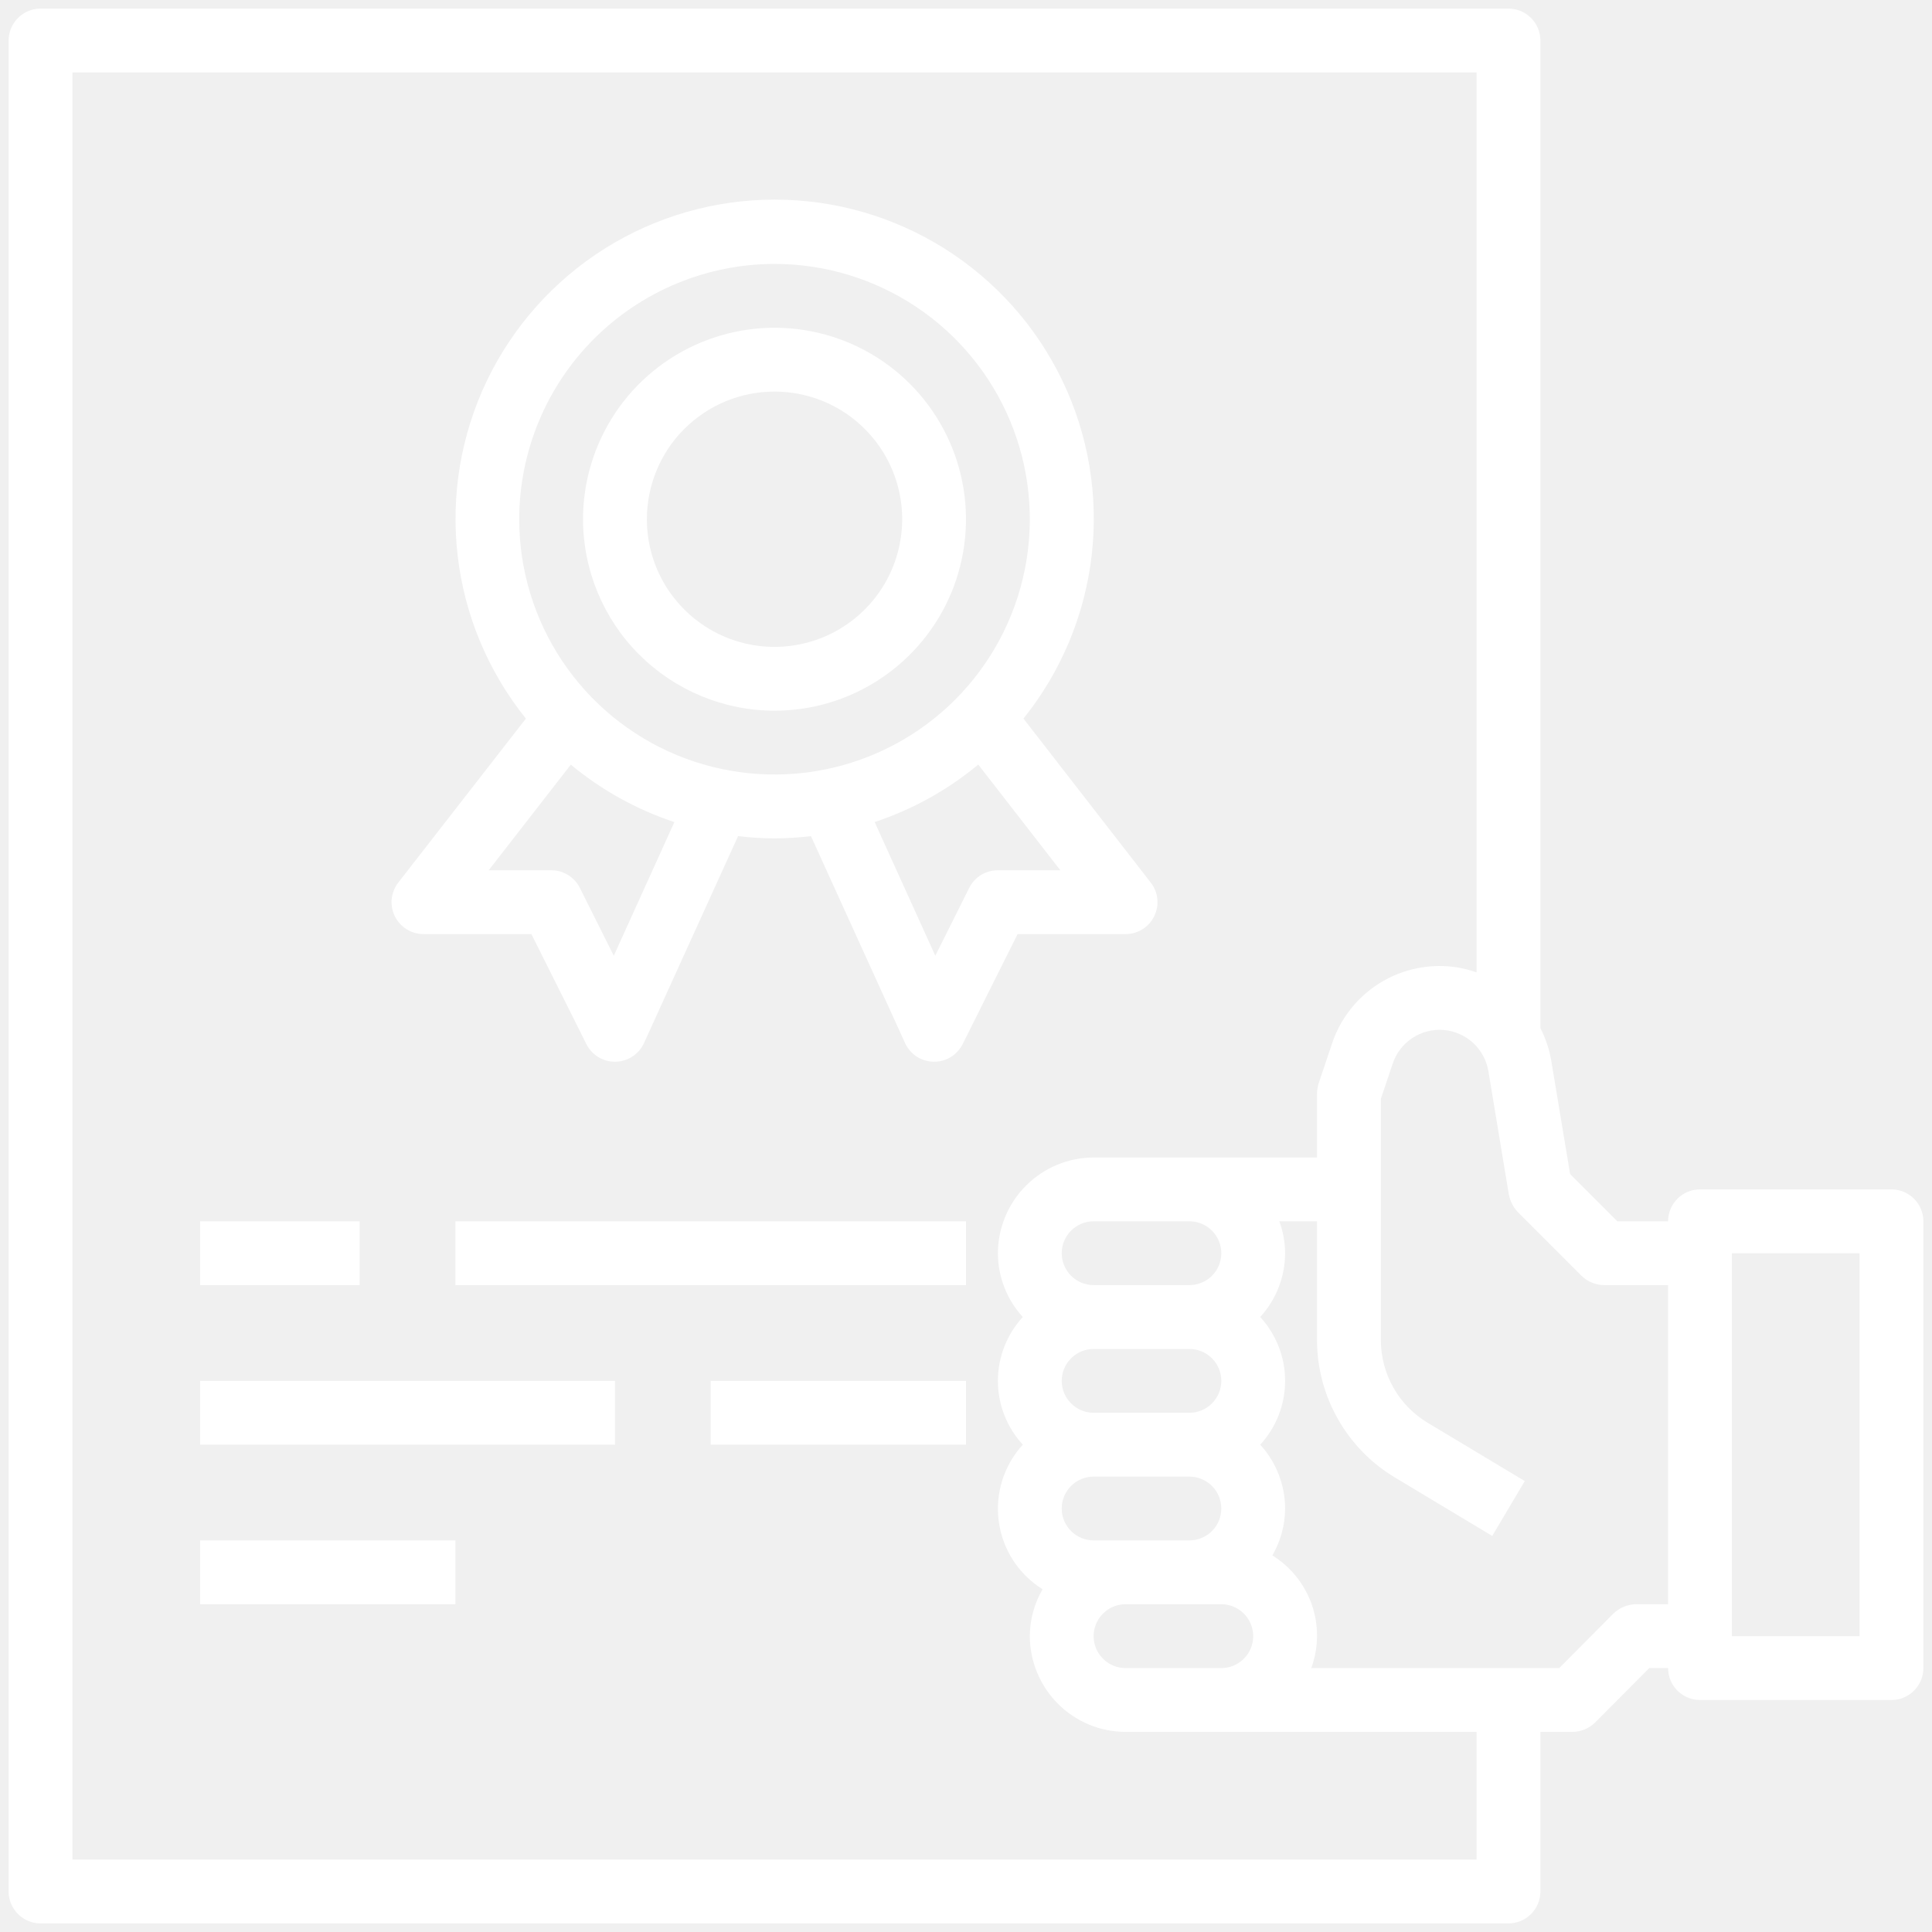
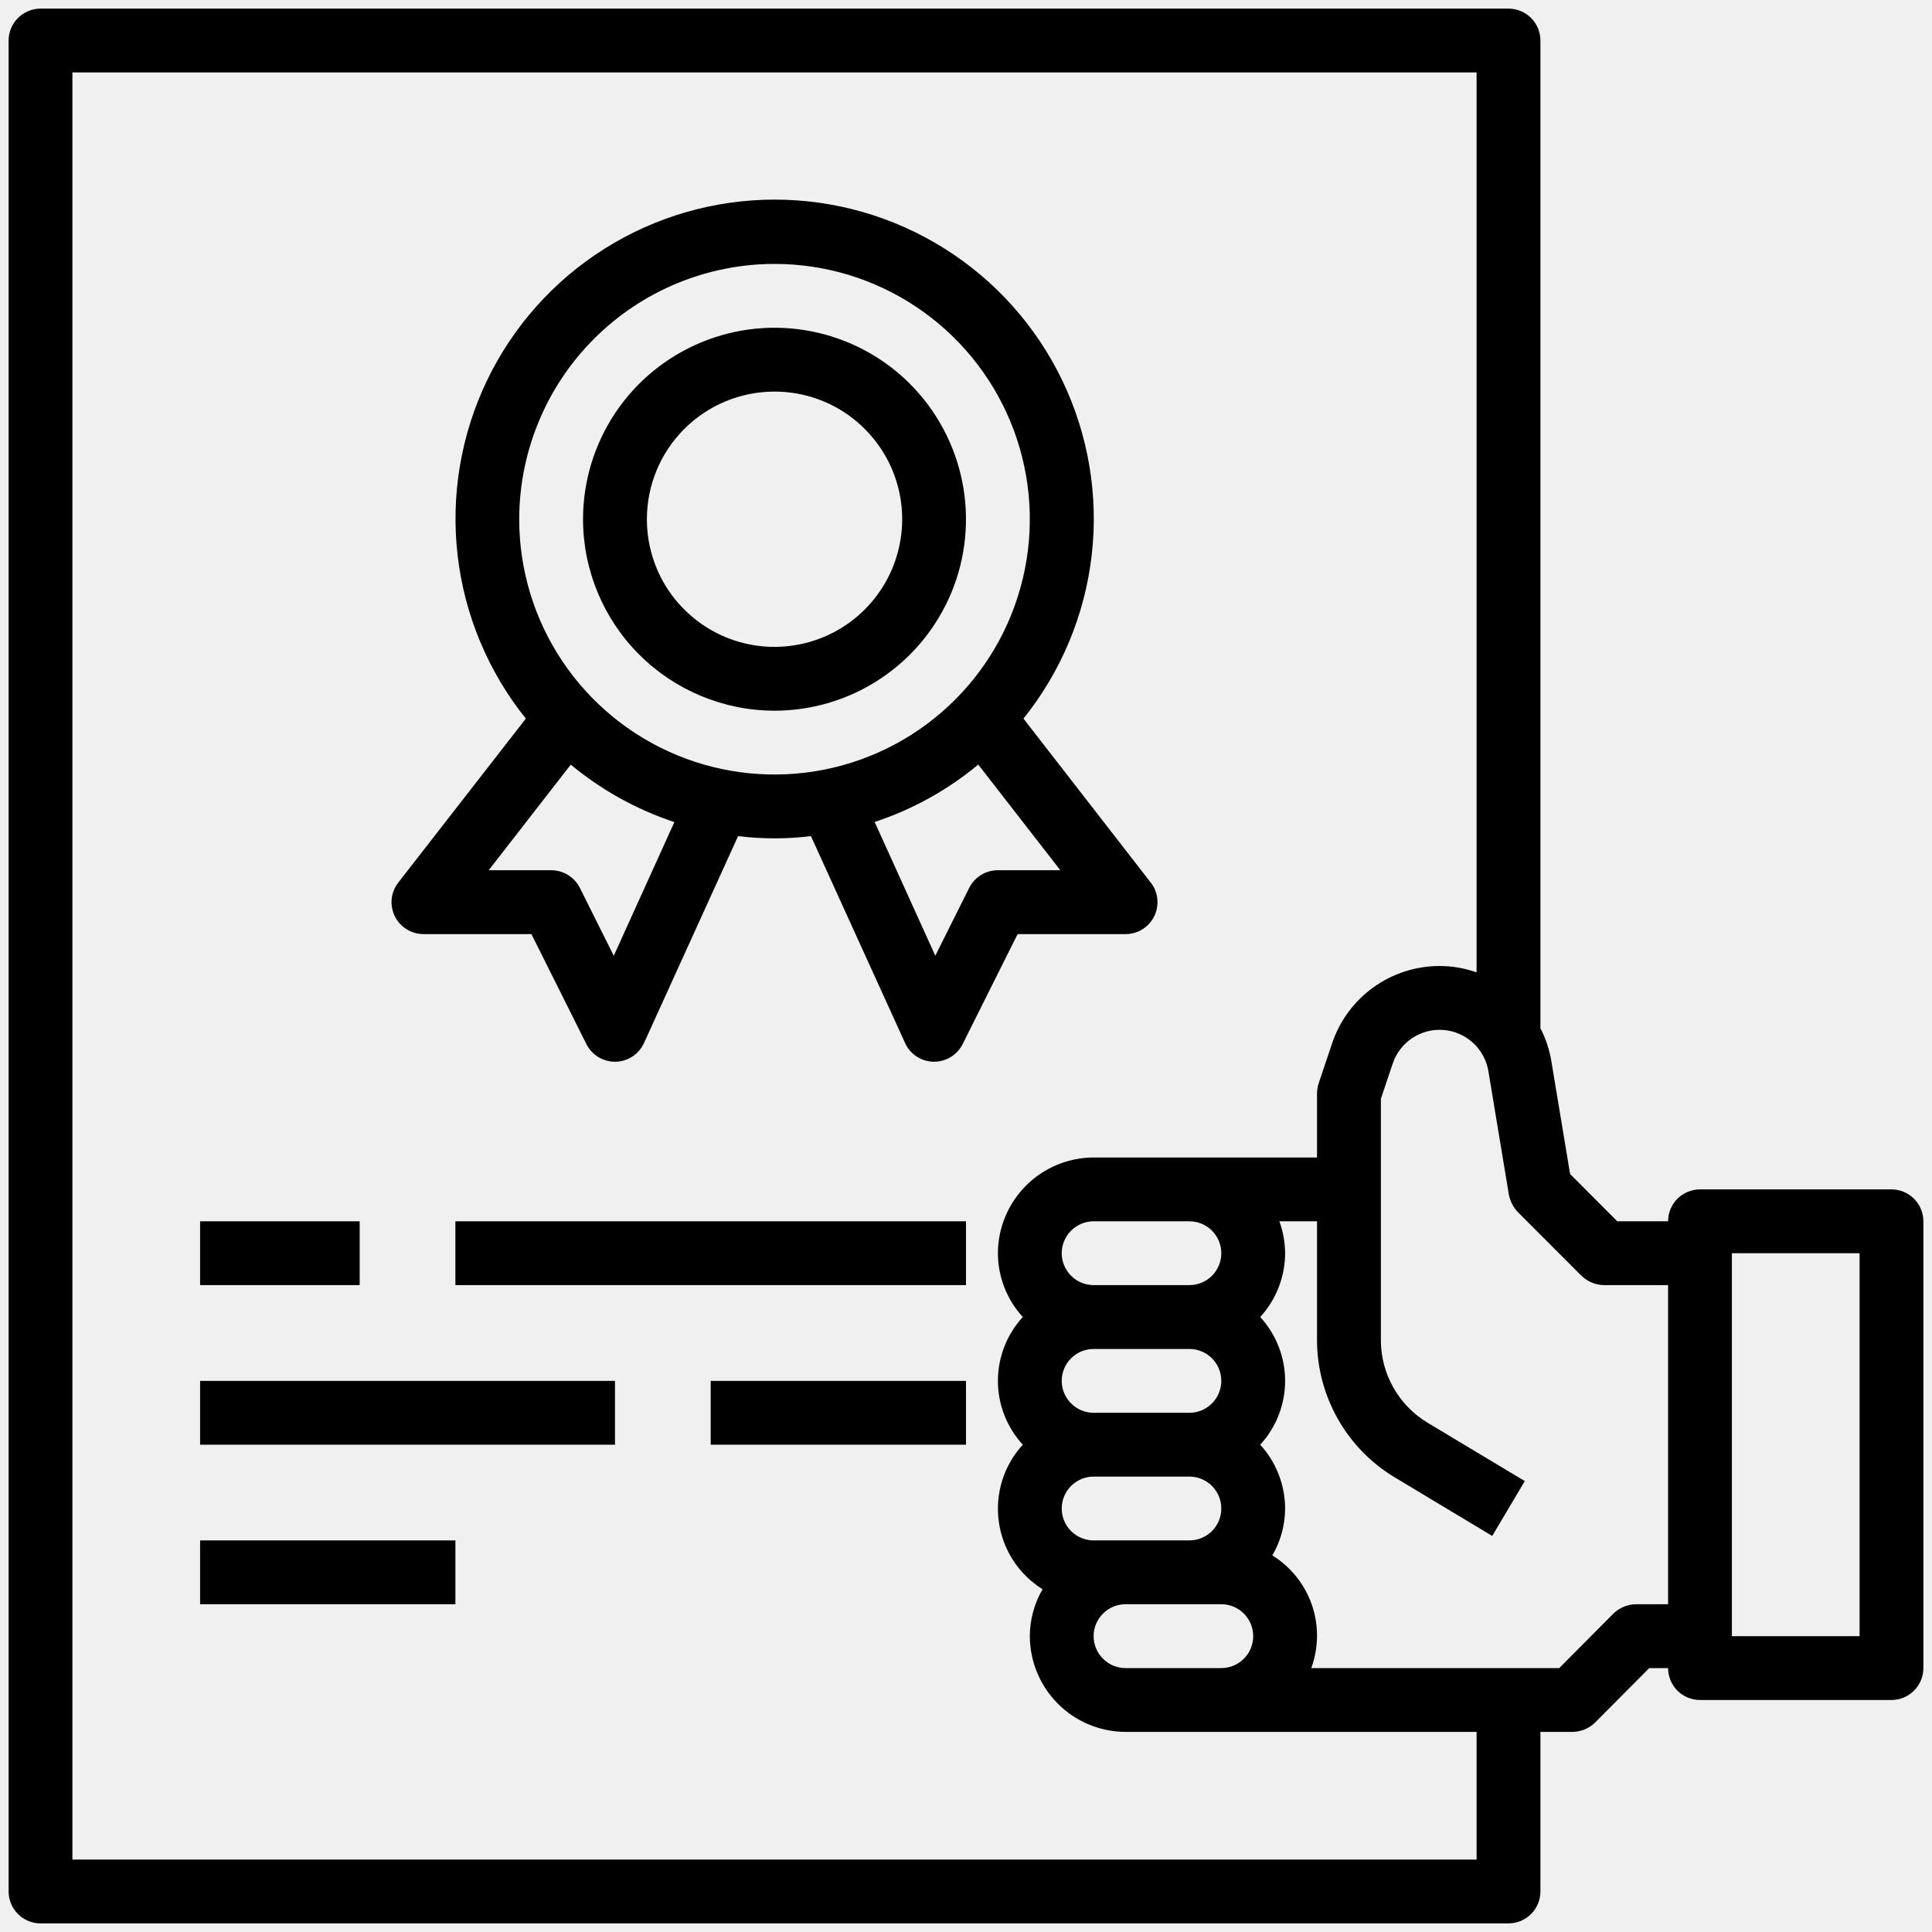
<svg xmlns="http://www.w3.org/2000/svg" width="35" height="35" viewBox="0 0 35 35" fill="none">
-   <g clip-path="url(#clip0_534_580)">
-     <path d="M34.266 21.547H30.797C30.643 21.547 30.497 21.608 30.388 21.716C30.28 21.825 30.219 21.972 30.219 22.125H29.299L28.444 21.269L28.103 19.217C28.068 19.012 28.002 18.813 27.906 18.627V0.734C27.906 0.581 27.845 0.434 27.737 0.326C27.628 0.217 27.482 0.156 27.328 0.156H0.734C0.581 0.156 0.434 0.217 0.326 0.326C0.217 0.434 0.156 0.581 0.156 0.734V34.266C0.156 34.419 0.217 34.566 0.326 34.674C0.434 34.783 0.581 34.844 0.734 34.844H27.328C27.482 34.844 27.628 34.783 27.737 34.674C27.845 34.566 27.906 34.419 27.906 34.266V31.375H28.484C28.638 31.374 28.785 31.314 28.895 31.207L29.878 30.219H30.219C30.219 30.372 30.28 30.519 30.388 30.628C30.497 30.736 30.643 30.797 30.797 30.797H34.266C34.419 30.797 34.566 30.736 34.674 30.628C34.783 30.519 34.844 30.372 34.844 30.219V22.125C34.844 21.972 34.783 21.825 34.674 21.716C34.566 21.608 34.419 21.547 34.266 21.547ZM26.75 33.688H1.312V1.312H26.75V17.616C26.535 17.539 26.308 17.5 26.079 17.5C25.648 17.5 25.228 17.636 24.878 17.888C24.529 18.14 24.267 18.496 24.131 18.905L23.888 19.628C23.87 19.688 23.86 19.75 23.859 19.812V20.969H19.812C19.353 20.97 18.913 21.153 18.588 21.478C18.263 21.803 18.079 22.244 18.078 22.703C18.079 23.131 18.24 23.544 18.529 23.859C18.239 24.175 18.078 24.587 18.078 25.016C18.078 25.444 18.239 25.857 18.529 26.172C18.359 26.358 18.231 26.579 18.156 26.82C18.081 27.061 18.06 27.315 18.094 27.565C18.128 27.815 18.217 28.055 18.354 28.267C18.491 28.478 18.673 28.657 18.887 28.791C18.737 29.049 18.657 29.342 18.656 29.641C18.658 30.1 18.841 30.541 19.166 30.866C19.491 31.191 19.931 31.374 20.391 31.375H26.75V33.688ZM19.812 24.438H21.547C21.7 24.438 21.847 24.498 21.956 24.607C22.064 24.715 22.125 24.862 22.125 25.016C22.125 25.169 22.064 25.316 21.956 25.424C21.847 25.533 21.7 25.594 21.547 25.594H19.812C19.659 25.594 19.512 25.533 19.404 25.424C19.295 25.316 19.234 25.169 19.234 25.016C19.234 24.862 19.295 24.715 19.404 24.607C19.512 24.498 19.659 24.438 19.812 24.438ZM19.234 22.703C19.234 22.55 19.295 22.403 19.404 22.294C19.512 22.186 19.659 22.125 19.812 22.125H21.547C21.7 22.125 21.847 22.186 21.956 22.294C22.064 22.403 22.125 22.55 22.125 22.703C22.125 22.857 22.064 23.003 21.956 23.112C21.847 23.22 21.7 23.281 21.547 23.281H19.812C19.659 23.281 19.512 23.22 19.404 23.112C19.295 23.003 19.234 22.857 19.234 22.703ZM19.812 26.75H21.547C21.7 26.75 21.847 26.811 21.956 26.919C22.064 27.028 22.125 27.175 22.125 27.328C22.125 27.482 22.064 27.628 21.956 27.737C21.847 27.845 21.7 27.906 21.547 27.906H19.812C19.659 27.906 19.512 27.845 19.404 27.737C19.295 27.628 19.234 27.482 19.234 27.328C19.234 27.175 19.295 27.028 19.404 26.919C19.512 26.811 19.659 26.75 19.812 26.75ZM20.391 29.062H22.125C22.278 29.062 22.425 29.123 22.534 29.232C22.642 29.34 22.703 29.487 22.703 29.641C22.703 29.794 22.642 29.941 22.534 30.049C22.425 30.158 22.278 30.219 22.125 30.219H20.391C20.237 30.219 20.09 30.158 19.982 30.049C19.873 29.941 19.812 29.794 19.812 29.641C19.812 29.487 19.873 29.34 19.982 29.232C20.09 29.123 20.237 29.062 20.391 29.062ZM30.219 29.062H29.641C29.487 29.064 29.34 29.124 29.23 29.23L28.247 30.219H23.755C23.89 29.849 23.894 29.445 23.766 29.073C23.637 28.701 23.384 28.385 23.05 28.178C23.2 27.92 23.28 27.627 23.281 27.328C23.28 26.9 23.119 26.488 22.83 26.172C23.12 25.857 23.281 25.444 23.281 25.016C23.281 24.587 23.12 24.175 22.83 23.859C23.119 23.544 23.28 23.131 23.281 22.703C23.28 22.506 23.244 22.31 23.177 22.125H23.859V24.287C23.861 24.786 23.992 25.275 24.238 25.708C24.484 26.142 24.837 26.505 25.264 26.762L27.033 27.825L27.623 26.831L25.86 25.773C25.604 25.618 25.391 25.401 25.244 25.14C25.096 24.88 25.017 24.586 25.016 24.287V19.905L25.23 19.269C25.293 19.079 25.418 18.916 25.585 18.805C25.752 18.695 25.951 18.643 26.151 18.659C26.351 18.675 26.539 18.758 26.687 18.893C26.834 19.029 26.931 19.21 26.964 19.408L27.334 21.639C27.357 21.759 27.413 21.869 27.496 21.957L28.652 23.114C28.762 23.22 28.909 23.28 29.062 23.281H30.219V29.062ZM33.688 29.641H31.375V22.703H33.688V29.641Z" fill="white" />
-     <path d="M7.672 16.922H9.627L10.623 18.915C10.671 19.011 10.745 19.092 10.836 19.148C10.928 19.205 11.033 19.235 11.141 19.234H11.152C11.261 19.232 11.367 19.199 11.458 19.139C11.549 19.079 11.622 18.995 11.667 18.896L13.371 15.147C13.81 15.201 14.253 15.201 14.691 15.147L16.396 18.896C16.441 18.995 16.513 19.079 16.604 19.139C16.696 19.199 16.802 19.232 16.911 19.234H16.922C17.029 19.235 17.135 19.205 17.226 19.148C17.317 19.092 17.391 19.011 17.439 18.915L18.435 16.922H20.391C20.499 16.922 20.605 16.892 20.697 16.834C20.789 16.777 20.863 16.695 20.91 16.598C20.958 16.501 20.977 16.392 20.966 16.284C20.955 16.177 20.914 16.074 20.847 15.989L18.541 13.018C19.223 12.168 19.652 11.143 19.777 10.06C19.902 8.977 19.718 7.881 19.247 6.898C18.776 5.915 18.036 5.086 17.114 4.505C16.191 3.924 15.124 3.616 14.034 3.616C12.944 3.616 11.876 3.924 10.953 4.505C10.031 5.086 9.292 5.915 8.82 6.898C8.349 7.881 8.166 8.977 8.29 10.06C8.415 11.143 8.844 12.168 9.527 13.018L7.215 15.989C7.149 16.074 7.108 16.177 7.096 16.284C7.085 16.392 7.105 16.501 7.152 16.598C7.2 16.695 7.274 16.777 7.366 16.834C7.458 16.892 7.564 16.922 7.672 16.922V16.922ZM18.078 15.766C17.97 15.765 17.864 15.795 17.772 15.851C17.68 15.908 17.606 15.989 17.558 16.085L16.944 17.314L15.845 14.892C16.53 14.665 17.167 14.312 17.722 13.851L19.209 15.766H18.078ZM14.031 4.781C14.946 4.781 15.84 5.053 16.601 5.561C17.361 6.069 17.954 6.791 18.304 7.636C18.654 8.481 18.746 9.411 18.567 10.309C18.389 11.206 17.948 12.03 17.302 12.677C16.655 13.323 15.831 13.764 14.934 13.942C14.036 14.121 13.107 14.029 12.261 13.679C11.416 13.329 10.694 12.736 10.186 11.976C9.678 11.215 9.406 10.321 9.406 9.406C9.408 8.18 9.895 7.004 10.762 6.137C11.63 5.27 12.805 4.783 14.031 4.781V4.781ZM10.341 13.852C10.896 14.313 11.532 14.666 12.217 14.893L11.119 17.315L10.505 16.085C10.457 15.989 10.382 15.908 10.29 15.851C10.198 15.795 10.092 15.765 9.984 15.766H8.853L10.341 13.852Z" fill="white" />
-     <path d="M14.031 12.875C14.717 12.875 15.388 12.672 15.958 12.29C16.529 11.909 16.973 11.367 17.236 10.734C17.498 10.1 17.567 9.402 17.433 8.73C17.299 8.057 16.969 7.439 16.484 6.953C15.999 6.468 15.381 6.138 14.708 6.004C14.035 5.87 13.338 5.939 12.704 6.202C12.07 6.464 11.528 6.909 11.147 7.479C10.766 8.05 10.562 8.72 10.562 9.406C10.563 10.326 10.929 11.208 11.579 11.858C12.23 12.508 13.112 12.874 14.031 12.875V12.875ZM14.031 7.094C14.489 7.094 14.936 7.229 15.316 7.483C15.696 7.738 15.993 8.099 16.168 8.521C16.343 8.944 16.389 9.409 16.299 9.857C16.21 10.306 15.99 10.718 15.666 11.041C15.343 11.365 14.931 11.585 14.482 11.674C14.034 11.764 13.569 11.718 13.146 11.543C12.724 11.368 12.363 11.071 12.108 10.691C11.854 10.311 11.719 9.864 11.719 9.406C11.719 8.793 11.962 8.205 12.396 7.771C12.83 7.337 13.418 7.094 14.031 7.094Z" fill="white" />
-     <path d="M3.625 22.125H6.516V23.281H3.625V22.125Z" fill="white" />
-     <path d="M8.25 22.125H17.5V23.281H8.25V22.125Z" fill="white" />
-     <path d="M3.625 25.016H11.141V26.172H3.625V25.016Z" fill="white" />
-     <path d="M12.875 25.016H17.5V26.172H12.875V25.016Z" fill="white" />
-     <path d="M3.625 27.906H8.25V29.062H3.625V27.906Z" fill="white" />
+   <g clip-path="url(#clip0_562_533)">
+     <path d="M34.266 21.547H30.797C30.643 21.547 30.497 21.608 30.388 21.716C30.28 21.825 30.219 21.972 30.219 22.125H29.299L28.444 21.269L28.103 19.217C28.068 19.012 28.002 18.813 27.906 18.627V0.734C27.906 0.581 27.845 0.434 27.737 0.326C27.628 0.217 27.482 0.156 27.328 0.156H0.734C0.581 0.156 0.434 0.217 0.326 0.326C0.217 0.434 0.156 0.581 0.156 0.734V34.266C0.156 34.419 0.217 34.566 0.326 34.674C0.434 34.783 0.581 34.844 0.734 34.844H27.328C27.482 34.844 27.628 34.783 27.737 34.674C27.845 34.566 27.906 34.419 27.906 34.266V31.375H28.484C28.638 31.374 28.785 31.314 28.895 31.207L29.878 30.219H30.219C30.219 30.372 30.28 30.519 30.388 30.628C30.497 30.736 30.643 30.797 30.797 30.797H34.266C34.419 30.797 34.566 30.736 34.674 30.628C34.783 30.519 34.844 30.372 34.844 30.219V22.125C34.844 21.972 34.783 21.825 34.674 21.716C34.566 21.608 34.419 21.547 34.266 21.547ZM26.75 33.688H1.312V1.312H26.75V17.616C26.535 17.539 26.308 17.5 26.079 17.5C25.648 17.5 25.228 17.636 24.878 17.888C24.529 18.14 24.267 18.496 24.131 18.905L23.888 19.628C23.87 19.688 23.86 19.75 23.859 19.812V20.969H19.812C19.353 20.97 18.913 21.153 18.588 21.478C18.263 21.803 18.079 22.244 18.078 22.703C18.079 23.131 18.24 23.544 18.529 23.859C18.239 24.175 18.078 24.587 18.078 25.016C18.078 25.444 18.239 25.857 18.529 26.172C18.359 26.358 18.231 26.579 18.156 26.82C18.081 27.061 18.06 27.315 18.094 27.565C18.128 27.815 18.217 28.055 18.354 28.267C18.491 28.478 18.673 28.657 18.887 28.791C18.737 29.049 18.657 29.342 18.656 29.641C18.658 30.1 18.841 30.541 19.166 30.866C19.491 31.191 19.931 31.374 20.391 31.375H26.75V33.688ZM19.812 24.438H21.547C21.7 24.438 21.847 24.498 21.956 24.607C22.064 24.715 22.125 24.862 22.125 25.016C22.125 25.169 22.064 25.316 21.956 25.424C21.847 25.533 21.7 25.594 21.547 25.594H19.812C19.659 25.594 19.512 25.533 19.404 25.424C19.295 25.316 19.234 25.169 19.234 25.016C19.234 24.862 19.295 24.715 19.404 24.607C19.512 24.498 19.659 24.438 19.812 24.438ZM19.234 22.703C19.234 22.55 19.295 22.403 19.404 22.294C19.512 22.186 19.659 22.125 19.812 22.125H21.547C21.7 22.125 21.847 22.186 21.956 22.294C22.064 22.403 22.125 22.55 22.125 22.703C22.125 22.857 22.064 23.003 21.956 23.112C21.847 23.22 21.7 23.281 21.547 23.281H19.812C19.659 23.281 19.512 23.22 19.404 23.112C19.295 23.003 19.234 22.857 19.234 22.703ZM19.812 26.75H21.547C21.7 26.75 21.847 26.811 21.956 26.919C22.064 27.028 22.125 27.175 22.125 27.328C22.125 27.482 22.064 27.628 21.956 27.737C21.847 27.845 21.7 27.906 21.547 27.906H19.812C19.659 27.906 19.512 27.845 19.404 27.737C19.295 27.628 19.234 27.482 19.234 27.328C19.234 27.175 19.295 27.028 19.404 26.919C19.512 26.811 19.659 26.75 19.812 26.75ZM20.391 29.062H22.125C22.278 29.062 22.425 29.123 22.534 29.232C22.642 29.34 22.703 29.487 22.703 29.641C22.703 29.794 22.642 29.941 22.534 30.049C22.425 30.158 22.278 30.219 22.125 30.219H20.391C20.237 30.219 20.09 30.158 19.982 30.049C19.873 29.941 19.812 29.794 19.812 29.641C19.812 29.487 19.873 29.34 19.982 29.232C20.09 29.123 20.237 29.062 20.391 29.062ZM30.219 29.062H29.641C29.487 29.064 29.34 29.124 29.23 29.23L28.247 30.219H23.755C23.89 29.849 23.894 29.445 23.766 29.073C23.637 28.701 23.384 28.385 23.05 28.178C23.2 27.92 23.28 27.627 23.281 27.328C23.28 26.9 23.119 26.488 22.83 26.172C23.12 25.857 23.281 25.444 23.281 25.016C23.281 24.587 23.12 24.175 22.83 23.859C23.119 23.544 23.28 23.131 23.281 22.703C23.28 22.506 23.244 22.31 23.177 22.125H23.859V24.287C23.861 24.786 23.992 25.275 24.238 25.708C24.484 26.142 24.837 26.505 25.264 26.762L27.033 27.825L27.623 26.831L25.86 25.773C25.604 25.618 25.391 25.401 25.244 25.14C25.096 24.88 25.017 24.586 25.016 24.287V19.905L25.23 19.269C25.293 19.079 25.418 18.916 25.585 18.805C25.752 18.695 25.951 18.643 26.151 18.659C26.351 18.675 26.539 18.758 26.687 18.893C26.834 19.029 26.931 19.21 26.964 19.408L27.334 21.639C27.357 21.759 27.413 21.869 27.496 21.957L28.652 23.114C28.762 23.22 28.909 23.28 29.062 23.281H30.219V29.062ZM33.688 29.641H31.375V22.703H33.688V29.641Z" fill="black" />
+     <path d="M7.672 16.922H9.627L10.623 18.915C10.671 19.011 10.745 19.091 10.836 19.148C10.928 19.204 11.033 19.234 11.141 19.234H11.152C11.261 19.232 11.367 19.199 11.458 19.139C11.549 19.079 11.621 18.995 11.667 18.895L13.371 15.147C13.809 15.201 14.253 15.201 14.691 15.147L16.396 18.895C16.441 18.995 16.513 19.079 16.604 19.139C16.695 19.199 16.802 19.232 16.911 19.234H16.922C17.029 19.234 17.135 19.204 17.226 19.148C17.317 19.091 17.391 19.011 17.439 18.915L18.435 16.922H20.391C20.499 16.922 20.605 16.892 20.697 16.834C20.789 16.777 20.863 16.695 20.91 16.598C20.958 16.5 20.977 16.392 20.966 16.284C20.955 16.177 20.914 16.074 20.847 15.989L18.541 13.018C19.223 12.168 19.652 11.142 19.777 10.06C19.902 8.977 19.718 7.881 19.247 6.898C18.776 5.915 18.036 5.085 17.114 4.505C16.191 3.924 15.123 3.616 14.034 3.616C12.944 3.616 11.876 3.924 10.953 4.505C10.031 5.085 9.291 5.915 8.82 6.898C8.349 7.881 8.165 8.977 8.29 10.06C8.415 11.142 8.844 12.168 9.526 13.018L7.215 15.989C7.149 16.074 7.107 16.177 7.096 16.284C7.085 16.392 7.105 16.5 7.152 16.598C7.2 16.695 7.274 16.777 7.366 16.834C7.457 16.892 7.564 16.922 7.672 16.922ZM18.078 15.765C17.97 15.765 17.864 15.794 17.772 15.851C17.68 15.908 17.606 15.989 17.558 16.085L16.944 17.314L15.845 14.891C16.53 14.665 17.167 14.312 17.722 13.851L19.209 15.765H18.078ZM14.031 4.781C14.946 4.781 15.84 5.052 16.601 5.561C17.361 6.069 17.954 6.791 18.304 7.636C18.654 8.481 18.746 9.411 18.567 10.308C18.389 11.206 17.948 12.03 17.302 12.676C16.655 13.323 15.831 13.764 14.934 13.942C14.036 14.121 13.106 14.029 12.261 13.679C11.416 13.329 10.694 12.736 10.186 11.976C9.677 11.215 9.406 10.321 9.406 9.406C9.408 8.18 9.895 7.004 10.762 6.137C11.629 5.27 12.805 4.782 14.031 4.781ZM10.34 13.852C10.896 14.313 11.532 14.666 12.217 14.893L11.119 17.315L10.505 16.085C10.456 15.989 10.382 15.908 10.29 15.851C10.198 15.794 10.092 15.765 9.984 15.765H8.853L10.34 13.852Z" fill="black" />
+     <path d="M14.031 12.875C14.717 12.875 15.388 12.672 15.958 12.29C16.529 11.909 16.973 11.367 17.236 10.734C17.498 10.1 17.567 9.402 17.433 8.73C17.299 8.057 16.969 7.439 16.484 6.953C15.999 6.468 15.381 6.138 14.708 6.004C14.035 5.87 13.338 5.939 12.704 6.202C12.07 6.464 11.528 6.909 11.147 7.479C10.766 8.05 10.562 8.72 10.562 9.406C10.563 10.326 10.929 11.208 11.579 11.858C12.23 12.508 13.112 12.874 14.031 12.875ZM14.031 7.094C14.489 7.094 14.936 7.229 15.316 7.483C15.696 7.738 15.993 8.099 16.168 8.521C16.343 8.944 16.389 9.409 16.299 9.857C16.21 10.306 15.99 10.718 15.666 11.041C15.343 11.365 14.931 11.585 14.482 11.674C14.034 11.764 13.569 11.718 13.146 11.543C12.724 11.368 12.363 11.071 12.108 10.691C11.854 10.311 11.719 9.864 11.719 9.406C11.719 8.793 11.962 8.205 12.396 7.771C12.83 7.337 13.418 7.094 14.031 7.094Z" fill="black" />
+     <path d="M3.625 22.125H6.516V23.281H3.625V22.125Z" fill="black" />
+     <path d="M8.25 22.125H17.5V23.281H8.25V22.125Z" fill="black" />
+     <path d="M3.625 25.016H11.141V26.172H3.625V25.016Z" fill="black" />
+     <path d="M12.875 25.016H17.5V26.172H12.875V25.016Z" fill="black" />
+     <path d="M3.625 27.906H8.25V29.062H3.625V27.906Z" fill="black" />
  </g>
  <defs>
-     <clipPath id="clip0_534_580">
+     <clipPath id="clip0_562_533">
      <rect width="35" height="35" fill="white" />
    </clipPath>
  </defs>
</svg>
